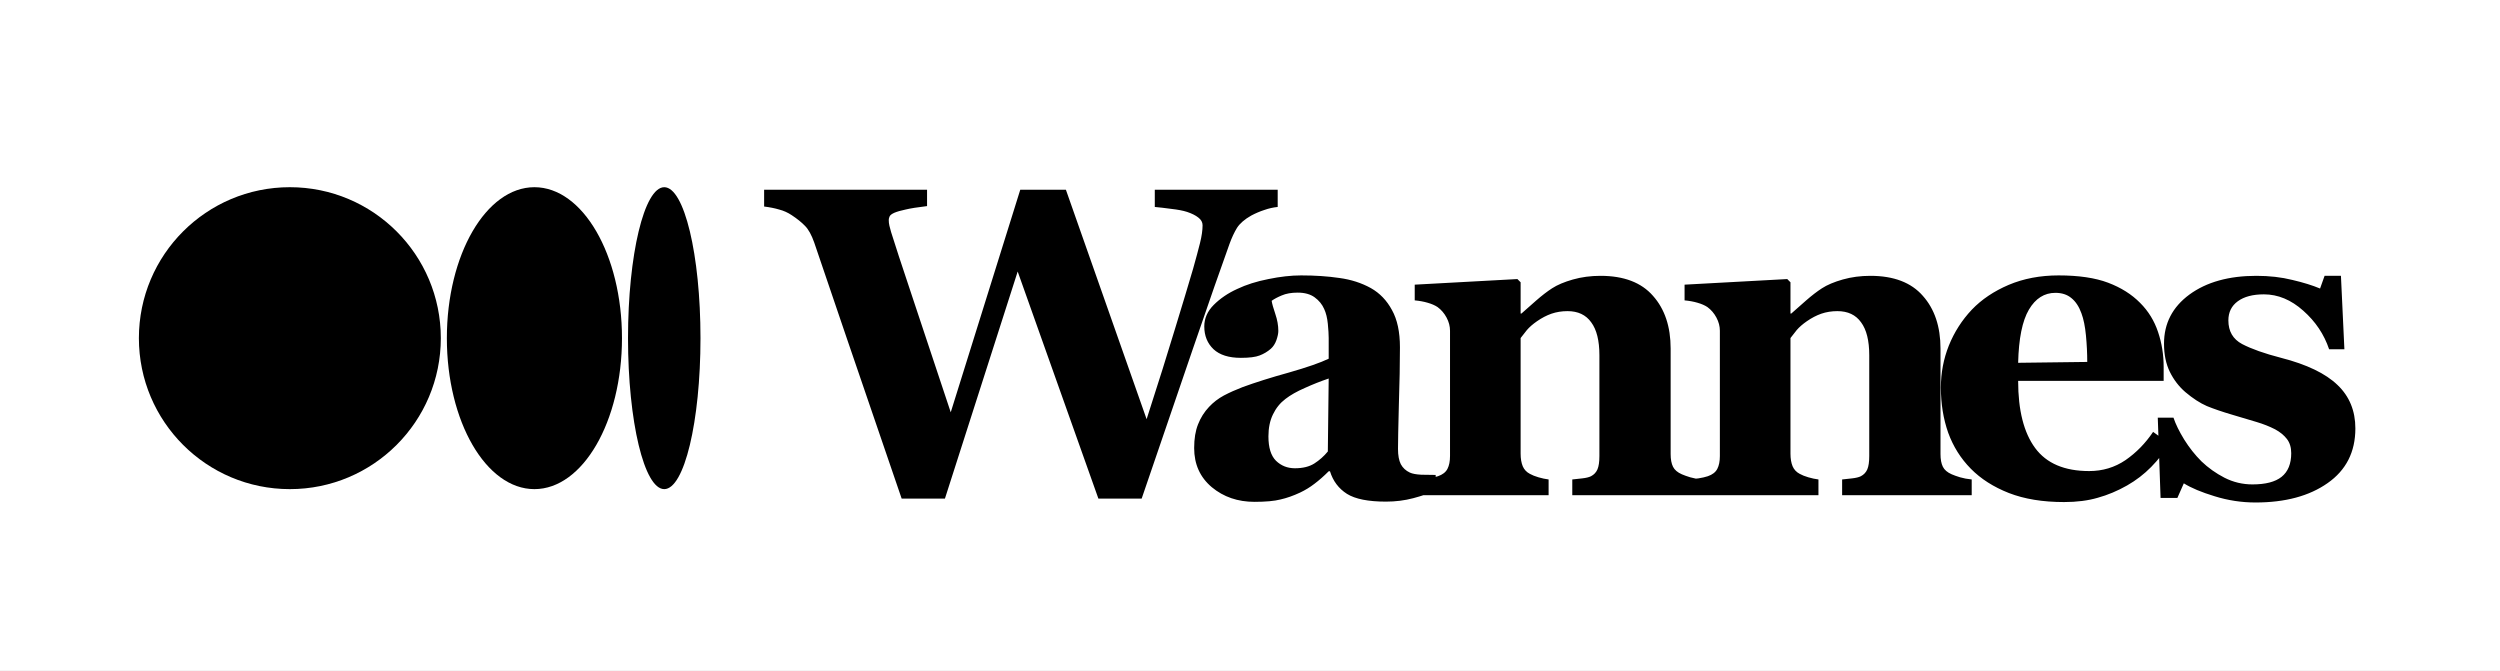
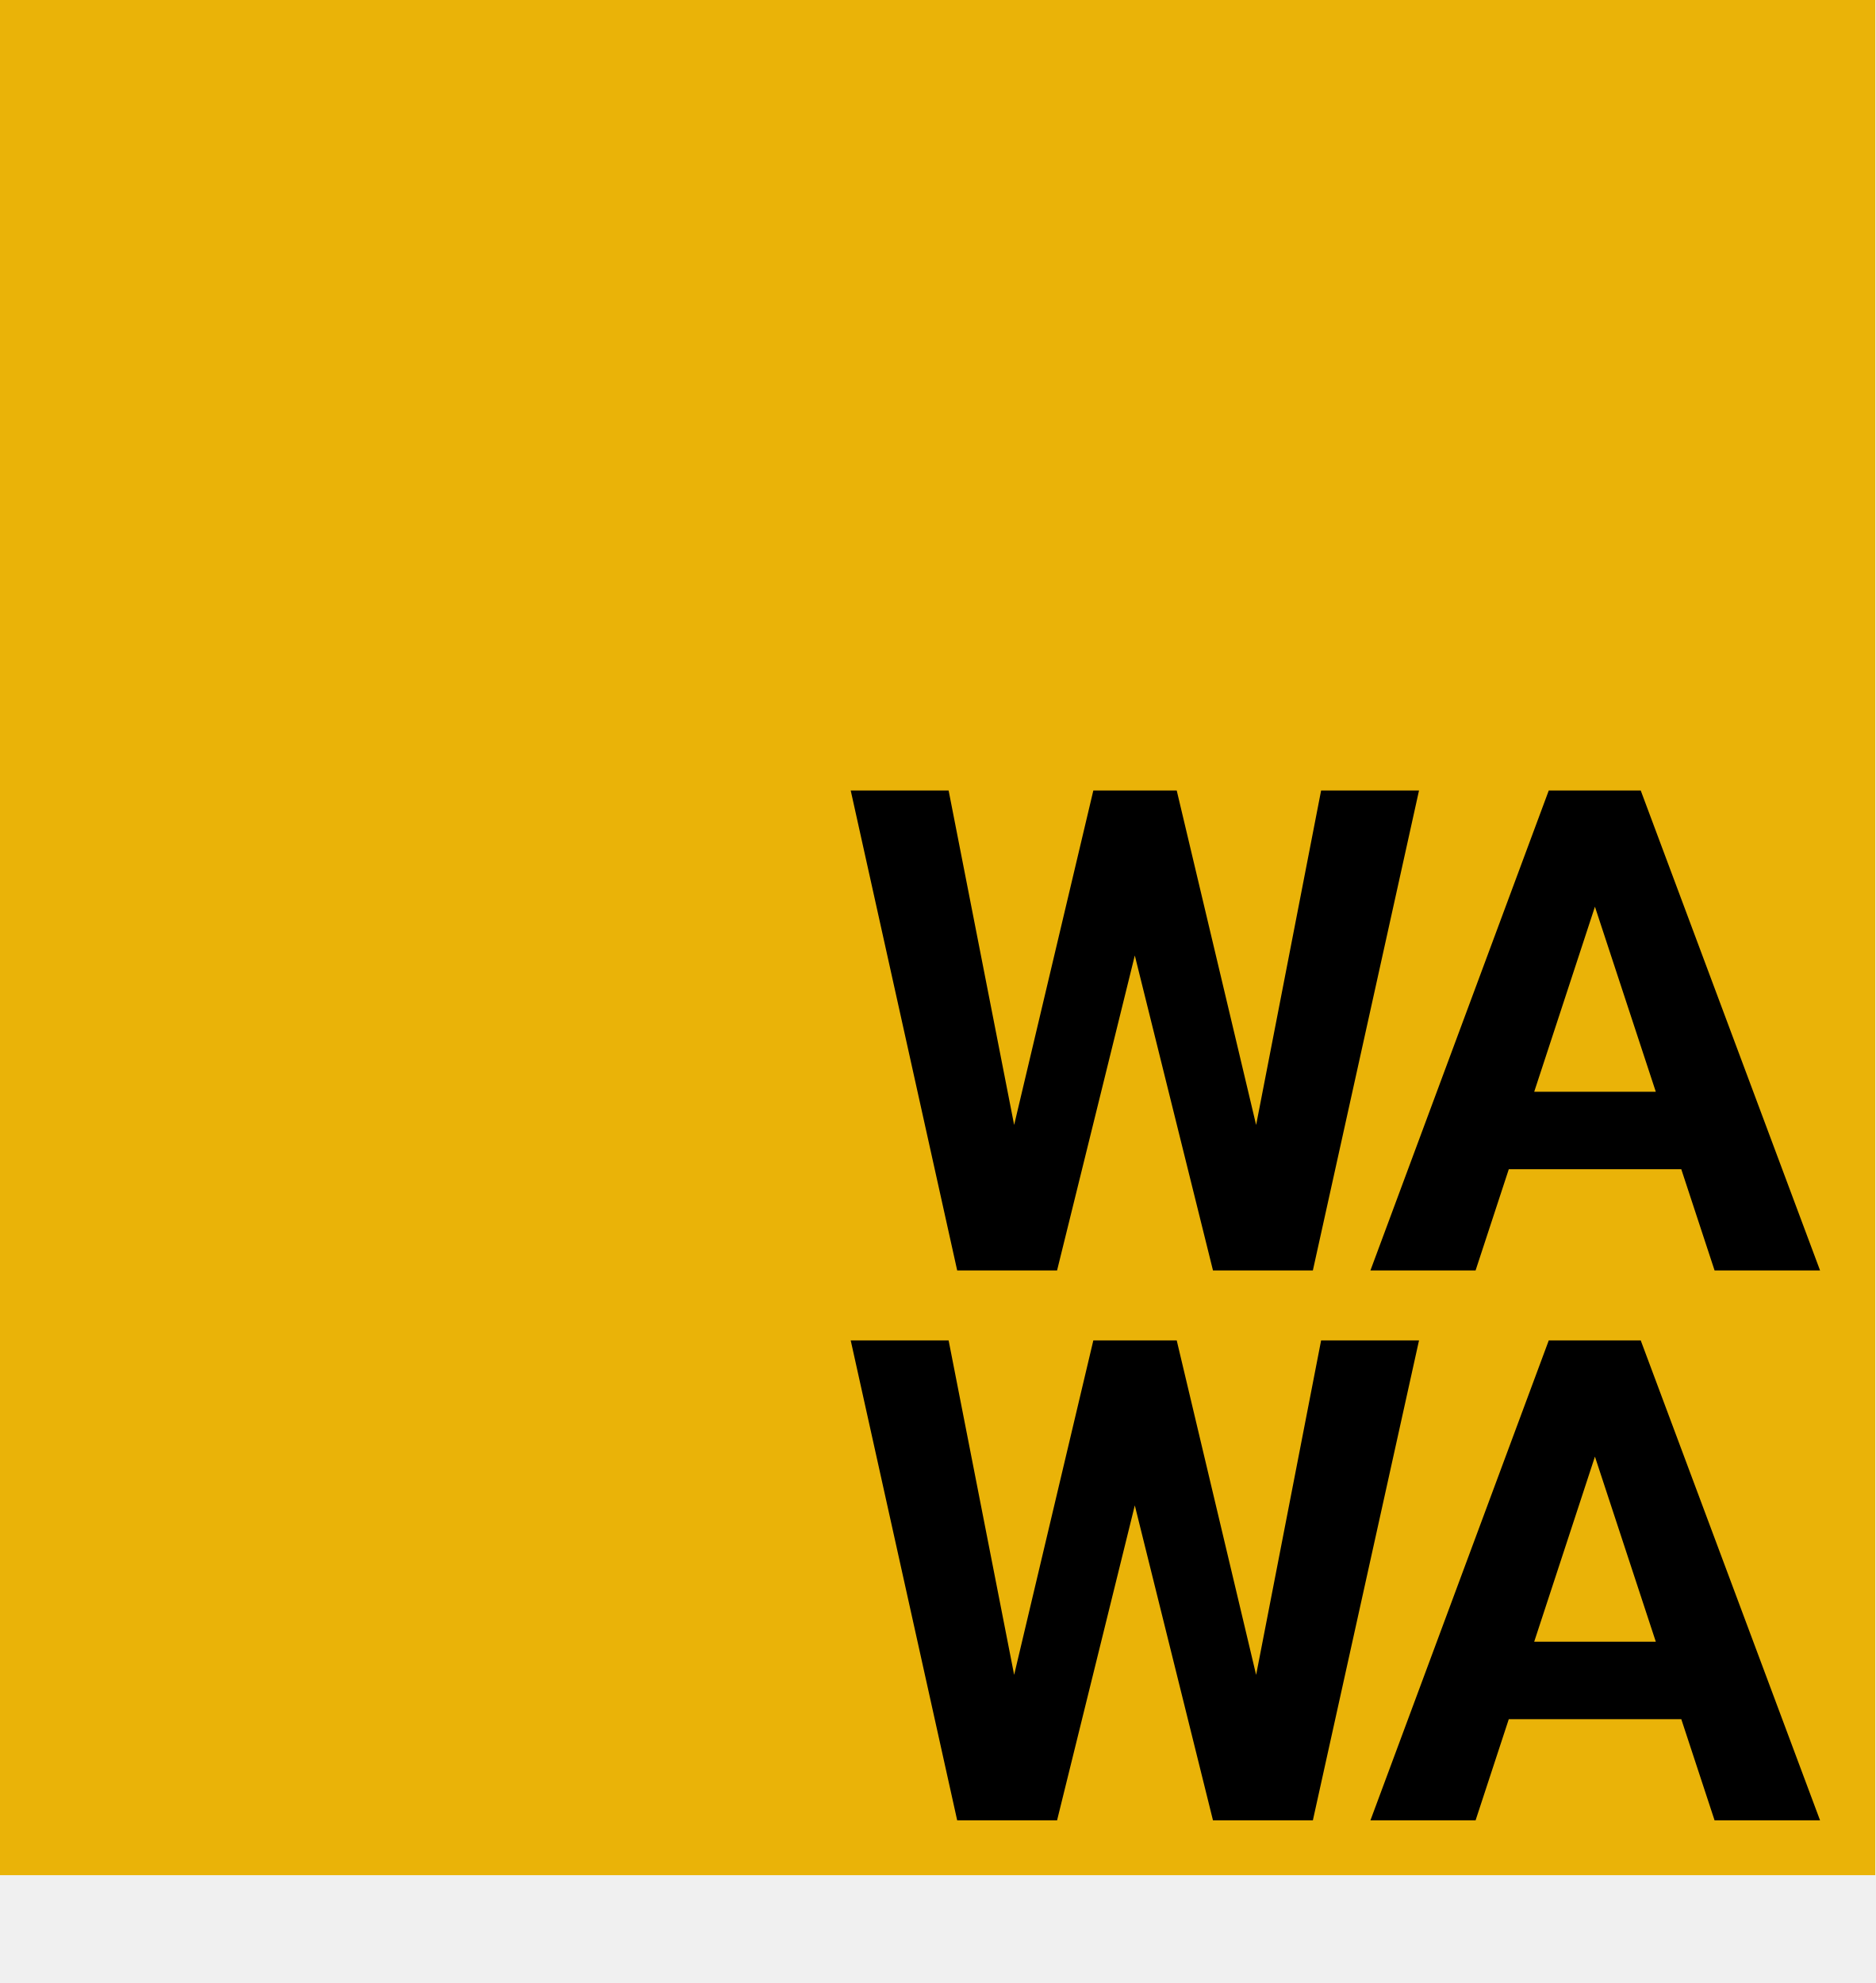
- <svg xmlns="http://www.w3.org/2000/svg" width="414" height="111" viewBox="0 0 414 111" fill="none">
-   <rect width="414" height="111" fill="white" />
-   <circle cx="48" cy="56" r="25" fill="black" />
-   <ellipse cx="88.5" cy="56" rx="14.5" ry="25" fill="black" />
-   <ellipse cx="110" cy="56" rx="6" ry="25" fill="black" />
-   <path d="M211.586 34.272C210.85 34.343 210.113 34.51 209.376 34.771C208.64 35.009 207.915 35.318 207.202 35.698C206.109 36.316 205.325 36.993 204.85 37.73C204.398 38.466 203.982 39.357 203.602 40.403C202.295 44.015 200.275 49.801 197.542 57.762C194.833 65.722 192.006 73.992 189.059 82.57H181.895L168.528 44.965L156.48 82.57H149.315C145.347 71.022 142.305 62.134 140.19 55.908C138.076 49.658 136.293 44.419 134.844 40.189C134.392 38.906 133.881 37.979 133.311 37.409C132.741 36.815 132.004 36.221 131.101 35.627C130.459 35.199 129.77 34.89 129.034 34.7C128.321 34.486 127.489 34.319 126.539 34.201V31.42H153.521V34.129C151.929 34.319 150.741 34.51 149.957 34.7C149.173 34.866 148.555 35.044 148.104 35.234C147.676 35.425 147.414 35.627 147.319 35.84C147.224 36.054 147.177 36.244 147.177 36.411C147.177 36.743 147.212 37.064 147.284 37.373C147.379 37.682 147.474 38.038 147.569 38.442C148.139 40.296 149.292 43.813 151.026 48.993C152.761 54.173 154.9 60.601 157.442 68.277L168.956 31.42H176.512L189.879 69.418C191.851 63.31 193.42 58.32 194.584 54.447C195.772 50.573 196.77 47.258 197.578 44.502C198.053 42.815 198.434 41.401 198.719 40.26C199.004 39.12 199.146 38.133 199.146 37.302C199.146 36.803 198.909 36.375 198.434 36.019C197.982 35.662 197.364 35.353 196.58 35.092C195.915 34.878 195.047 34.712 193.978 34.593C192.932 34.45 192.018 34.343 191.233 34.272V31.42H211.586V34.272ZM237.747 81.251C236.701 81.703 235.465 82.119 234.04 82.499C232.614 82.879 231.105 83.069 229.513 83.069C226.59 83.069 224.439 82.642 223.061 81.786C221.683 80.907 220.744 79.659 220.245 78.043H220.031C219.223 78.851 218.439 79.54 217.679 80.111C216.942 80.681 216.146 81.168 215.291 81.572C214.174 82.095 213.093 82.475 212.047 82.713C211.025 82.974 209.587 83.105 207.734 83.105C204.977 83.105 202.625 82.297 200.676 80.681C198.728 79.041 197.753 76.879 197.753 74.194C197.753 72.649 197.967 71.342 198.395 70.273C198.823 69.18 199.429 68.217 200.213 67.386C200.926 66.625 201.746 65.996 202.672 65.497C203.623 64.998 204.657 64.534 205.774 64.106C207.912 63.322 210.479 62.514 213.473 61.683C216.467 60.827 218.653 60.067 220.031 59.401V55.98C220.031 55.385 219.984 54.601 219.889 53.627C219.794 52.653 219.592 51.833 219.283 51.167C218.95 50.407 218.427 49.766 217.714 49.243C217.002 48.72 216.063 48.459 214.899 48.459C213.853 48.459 212.974 48.613 212.261 48.922C211.572 49.207 211.013 49.504 210.586 49.813C210.657 50.288 210.859 51.013 211.191 51.987C211.524 52.962 211.691 53.9 211.691 54.803C211.691 55.207 211.584 55.718 211.37 56.336C211.156 56.93 210.847 57.405 210.443 57.762C209.896 58.237 209.279 58.605 208.589 58.867C207.924 59.128 206.89 59.259 205.488 59.259C203.492 59.259 201.983 58.783 200.962 57.833C199.94 56.859 199.429 55.599 199.429 54.055C199.429 52.724 199.952 51.536 200.997 50.49C202.066 49.421 203.362 48.542 204.882 47.852C206.379 47.14 208.102 46.593 210.051 46.213C211.999 45.809 213.805 45.607 215.469 45.607C217.774 45.607 219.889 45.749 221.814 46.035C223.738 46.296 225.473 46.855 227.018 47.71C228.491 48.542 229.655 49.754 230.511 51.346C231.39 52.914 231.83 54.97 231.83 57.512C231.83 60.197 231.77 63.382 231.651 67.065C231.556 70.748 231.509 73.172 231.509 74.336C231.509 75.406 231.663 76.249 231.972 76.867C232.305 77.485 232.804 77.948 233.469 78.257C233.873 78.447 234.503 78.566 235.358 78.614C236.238 78.638 237.034 78.649 237.747 78.649V81.251ZM220.031 62.681C218.701 63.132 217.382 63.655 216.075 64.249C214.768 64.819 213.698 65.425 212.867 66.067C211.988 66.732 211.298 67.588 210.799 68.633C210.3 69.655 210.051 70.867 210.051 72.269C210.051 74.123 210.467 75.465 211.298 76.297C212.154 77.129 213.199 77.544 214.435 77.544C215.742 77.544 216.811 77.283 217.643 76.76C218.499 76.214 219.247 75.548 219.889 74.764L220.031 62.681ZM281.828 82H260.37V79.398C260.821 79.35 261.368 79.291 262.009 79.22C262.651 79.148 263.138 79.03 263.471 78.863C263.97 78.602 264.326 78.222 264.54 77.723C264.754 77.224 264.861 76.487 264.861 75.513V58.831C264.861 56.407 264.409 54.589 263.506 53.377C262.627 52.142 261.32 51.524 259.585 51.524C258.635 51.524 257.744 51.666 256.912 51.952C256.104 52.237 255.308 52.653 254.524 53.199C253.835 53.675 253.276 54.162 252.849 54.661C252.445 55.16 252.1 55.599 251.815 55.98V75.121C251.815 75.952 251.934 76.653 252.171 77.224C252.409 77.77 252.801 78.186 253.348 78.471C253.728 78.685 254.203 78.875 254.773 79.041C255.344 79.208 255.902 79.327 256.449 79.398V82H234.777V79.398C235.371 79.35 235.965 79.291 236.559 79.22C237.177 79.125 237.7 79.006 238.127 78.863C238.888 78.602 239.411 78.198 239.696 77.651C239.981 77.105 240.123 76.392 240.123 75.513V54.768C240.123 54.031 239.933 53.306 239.553 52.593C239.173 51.88 238.674 51.298 238.056 50.847C237.628 50.562 237.082 50.324 236.416 50.134C235.775 49.944 235.062 49.813 234.278 49.742V47.14L251.28 46.213L251.815 46.748V51.916H251.957C252.623 51.322 253.431 50.609 254.381 49.777C255.332 48.946 256.211 48.268 257.019 47.746C257.898 47.175 259.051 46.688 260.476 46.284C261.902 45.88 263.423 45.678 265.039 45.678C268.912 45.678 271.811 46.783 273.736 48.993C275.685 51.179 276.659 54.09 276.659 57.726V75.192C276.659 76.071 276.79 76.772 277.051 77.295C277.313 77.818 277.8 78.234 278.513 78.543C278.893 78.709 279.356 78.875 279.903 79.041C280.473 79.208 281.115 79.327 281.828 79.398V82ZM326.514 82H305.056V79.398C305.508 79.35 306.054 79.291 306.696 79.22C307.338 79.148 307.825 79.03 308.157 78.863C308.656 78.602 309.013 78.222 309.227 77.723C309.441 77.224 309.548 76.487 309.548 75.513V58.831C309.548 56.407 309.096 54.589 308.193 53.377C307.314 52.142 306.007 51.524 304.272 51.524C303.322 51.524 302.431 51.666 301.599 51.952C300.791 52.237 299.995 52.653 299.211 53.199C298.522 53.675 297.963 54.162 297.535 54.661C297.131 55.16 296.787 55.599 296.502 55.98V75.121C296.502 75.952 296.62 76.653 296.858 77.224C297.096 77.77 297.488 78.186 298.034 78.471C298.415 78.685 298.89 78.875 299.46 79.041C300.03 79.208 300.589 79.327 301.135 79.398V82H279.464V79.398C280.058 79.35 280.652 79.291 281.246 79.22C281.864 79.125 282.386 79.006 282.814 78.863C283.575 78.602 284.097 78.198 284.383 77.651C284.668 77.105 284.81 76.392 284.81 75.513V54.768C284.81 54.031 284.62 53.306 284.24 52.593C283.86 51.88 283.361 51.298 282.743 50.847C282.315 50.562 281.769 50.324 281.103 50.134C280.462 49.944 279.749 49.813 278.965 49.742V47.14L295.967 46.213L296.502 46.748V51.916H296.644C297.31 51.322 298.118 50.609 299.068 49.777C300.019 48.946 300.898 48.268 301.706 47.746C302.585 47.175 303.738 46.688 305.163 46.284C306.589 45.88 308.11 45.678 309.726 45.678C313.599 45.678 316.498 46.783 318.423 48.993C320.372 51.179 321.346 54.09 321.346 57.726V75.192C321.346 76.071 321.477 76.772 321.738 77.295C321.999 77.818 322.487 78.234 323.199 78.543C323.58 78.709 324.043 78.875 324.59 79.041C325.16 79.208 325.801 79.327 326.514 79.398V82ZM359.263 73.481C358.431 74.835 357.422 76.119 356.233 77.331C355.069 78.519 353.738 79.54 352.241 80.396C350.649 81.299 349.033 81.976 347.394 82.428C345.778 82.903 343.912 83.141 341.797 83.141C338.28 83.141 335.239 82.642 332.672 81.644C330.13 80.645 328.027 79.303 326.363 77.616C324.7 75.928 323.452 73.944 322.621 71.663C321.813 69.358 321.409 66.863 321.409 64.178C321.409 61.754 321.848 59.437 322.728 57.227C323.631 54.993 324.902 53.009 326.541 51.274C328.157 49.587 330.189 48.221 332.637 47.175C335.108 46.13 337.865 45.607 340.906 45.607C344.233 45.607 346.966 46.011 349.104 46.819C351.243 47.627 353.013 48.744 354.415 50.169C355.77 51.524 356.756 53.128 357.374 54.981C357.992 56.811 358.301 58.736 358.301 60.756V63.073H334.205C334.205 67.944 335.144 71.651 337.021 74.194C338.898 76.737 341.881 78.008 345.968 78.008C348.201 78.008 350.209 77.402 351.992 76.19C353.774 74.954 355.295 73.398 356.554 71.52L359.263 73.481ZM345.647 59.936C345.647 58.51 345.576 57.049 345.433 55.552C345.29 54.055 345.041 52.831 344.685 51.88C344.281 50.764 343.722 49.92 343.009 49.35C342.32 48.779 341.441 48.494 340.372 48.494C338.542 48.494 337.08 49.421 335.987 51.274C334.894 53.128 334.3 56.063 334.205 60.079L345.647 59.936ZM373.51 83.212C371.205 83.212 368.947 82.867 366.737 82.178C364.551 81.513 362.852 80.8 361.64 80.04L360.571 82.463H357.79L357.327 69.168H359.929C360.285 70.237 360.88 71.449 361.711 72.804C362.543 74.134 363.493 75.335 364.563 76.404C365.68 77.473 366.951 78.376 368.377 79.113C369.826 79.849 371.371 80.218 373.011 80.218C375.173 80.218 376.777 79.802 377.823 78.97C378.892 78.115 379.427 76.808 379.427 75.049C379.427 74.099 379.189 73.315 378.714 72.697C378.238 72.079 377.585 71.544 376.753 71.093C375.826 70.618 374.805 70.213 373.688 69.881C372.595 69.548 371.24 69.144 369.624 68.669C368.008 68.194 366.618 67.718 365.454 67.243C364.313 66.744 363.125 65.972 361.889 64.926C360.82 63.999 359.965 62.883 359.323 61.576C358.681 60.269 358.361 58.712 358.361 56.906C358.361 53.556 359.763 50.847 362.567 48.779C365.394 46.712 369.09 45.678 373.652 45.678C375.815 45.678 377.799 45.904 379.605 46.355C381.435 46.783 382.967 47.258 384.203 47.781L384.951 45.678H387.66L388.231 57.833H385.7C384.868 55.362 383.442 53.235 381.423 51.453C379.403 49.647 377.228 48.744 374.9 48.744C373.07 48.744 371.632 49.124 370.587 49.884C369.541 50.645 369.018 51.702 369.018 53.057C369.018 54.863 369.779 56.17 371.3 56.977C372.844 57.785 374.995 58.546 377.751 59.259C382.005 60.352 385.118 61.849 387.09 63.75C389.062 65.627 390.049 68.027 390.049 70.95C390.049 74.847 388.516 77.865 385.45 80.004C382.409 82.143 378.428 83.212 373.51 83.212Z" fill="black" />
+ <svg xmlns="http://www.w3.org/2000/svg" width="400" height="423" viewBox="0 0 400 423" fill="none">
+   <rect width="400" height="400" fill="#EAB308" />
+   <path d="M212.82 254.758L233.211 168.625H244.602L247.203 182.969L225.477 271H213.242L212.82 254.758ZM202.344 168.625L219.219 254.758L217.812 271H204.172L181.461 168.625H202.344ZM265.133 254.406L281.797 168.625H302.68L280.039 271H266.398L265.133 254.406ZM251 168.625L271.531 255.109L270.969 271H258.734L236.867 182.898L239.68 168.625H251ZM342.592 186.133L314.748 271H292.318L330.357 168.625H344.631L342.592 186.133ZM365.725 271L337.811 186.133L335.561 168.625H349.975L388.225 271H365.725ZM364.459 232.891V249.414H310.389V232.891H364.459Z" fill="black" />
+   <path d="M212.82 372.063L233.211 285.93H244.602L247.203 300.274L225.477 388.305H213.242L212.82 372.063ZM202.344 285.93L219.219 372.063L217.812 388.305H204.172L181.461 285.93H202.344ZM265.133 371.711L281.797 285.93H302.68L280.039 388.305H266.398L265.133 371.711ZM251 285.93L271.531 372.415L270.969 388.305H258.734L236.867 300.204L239.68 285.93H251ZM342.592 303.438L314.748 388.305H292.318L330.357 285.93H344.631L342.592 303.438ZM365.725 388.305L337.811 303.438L335.561 285.93H349.975L388.225 388.305H365.725ZM364.459 350.196V366.719H310.389V350.196H364.459Z" fill="black" />
</svg>
